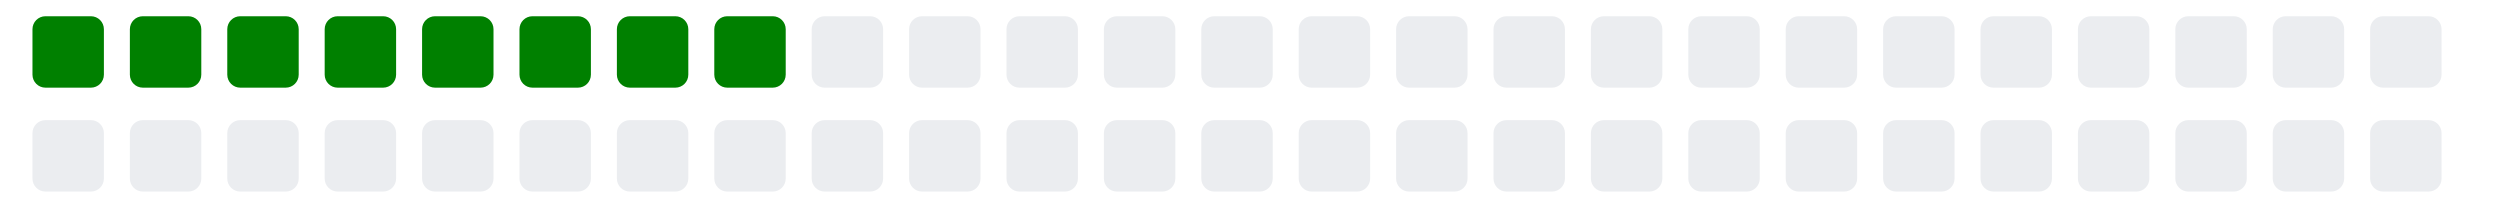
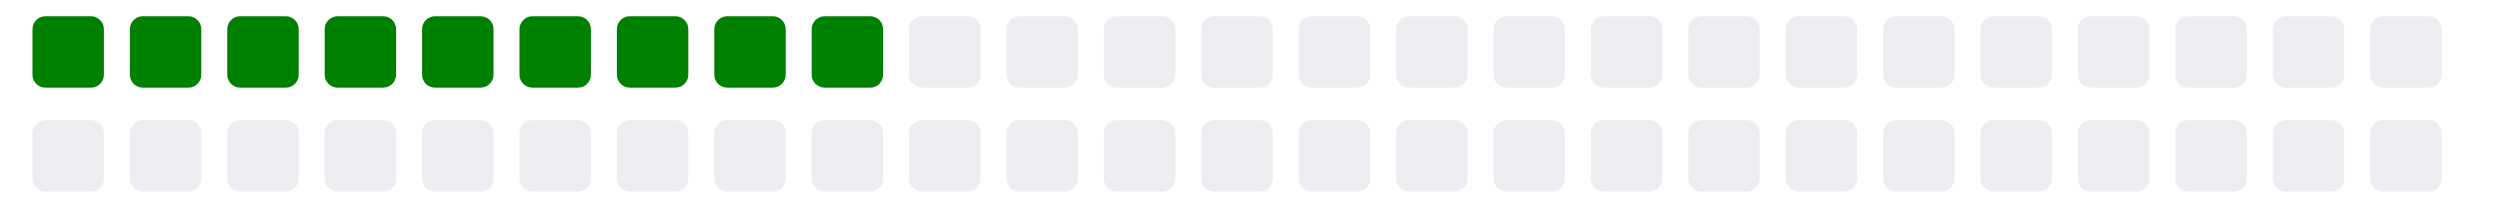
<svg xmlns="http://www.w3.org/2000/svg" viewBox="0 0 385 11" width="385" height="32">
  <g>
    <rect class="day" x="5" y="-8" width="11" height="11" fill="#008000" rx="2" ry="2" />
    <rect class="day" x="5" y="8" width="11" height="11" fill="#ebedf0" rx="2" ry="2" />
    <rect class="day" x="20" y="-8" width="11" height="11" fill="#008000" rx="2" ry="2" />
    <rect class="day" x="20" y="8" width="11" height="11" fill="#ebedf0" rx="2" ry="2" />
    <rect class="day" x="35" y="-8" width="11" height="11" fill="#008000" rx="2" ry="2" />
    <rect class="day" x="35" y="8" width="11" height="11" fill="#ebedf0" rx="2" ry="2" />
    <rect class="day" x="50" y="-8" width="11" height="11" fill="#008000" rx="2" ry="2" />
    <rect class="day" x="50" y="8" width="11" height="11" fill="#ebedf0" rx="2" ry="2" />
    <rect class="day" x="65" y="-8" width="11" height="11" fill="#008000" rx="2" ry="2" />
    <rect class="day" x="65" y="8" width="11" height="11" fill="#ebedf0" rx="2" ry="2" />
    <rect class="day" x="80" y="-8" width="11" height="11" fill="#008000" rx="2" ry="2" />
    <rect class="day" x="80" y="8" width="11" height="11" fill="#ebedf0" rx="2" ry="2" />
    <rect class="day" x="95" y="-8" width="11" height="11" fill="#008000" rx="2" ry="2" />
    <rect class="day" x="95" y="8" width="11" height="11" fill="#ebedf0" rx="2" ry="2" />
    <rect class="day" x="110" y="-8" width="11" height="11" fill="#008000" rx="2" ry="2" />
    <rect class="day" x="110" y="8" width="11" height="11" fill="#ebedf0" rx="2" ry="2" />
-     <rect class="day" x="125" y="-8" width="11" height="11" fill="#ebedf0" rx="2" ry="2" />
+     <rect class="day" x="125" y="-8" width="11" height="11" fill="#008000" rx="2" ry="2" />
    <rect class="day" x="125" y="8" width="11" height="11" fill="#ebedf0" rx="2" ry="2" />
    <rect class="day" x="140" y="-8" width="11" height="11" fill="#ebedf0" rx="2" ry="2" />
    <rect class="day" x="140" y="8" width="11" height="11" fill="#ebedf0" rx="2" ry="2" />
    <rect class="day" x="155" y="-8" width="11" height="11" fill="#ebedf0" rx="2" ry="2" />
    <rect class="day" x="155" y="8" width="11" height="11" fill="#ebedf0" rx="2" ry="2" />
    <rect class="day" x="170" y="-8" width="11" height="11" fill="#ebedf0" rx="2" ry="2" />
    <rect class="day" x="170" y="8" width="11" height="11" fill="#ebedf0" rx="2" ry="2" />
    <rect class="day" x="185" y="-8" width="11" height="11" fill="#ebedf0" rx="2" ry="2" />
    <rect class="day" x="185" y="8" width="11" height="11" fill="#ebedf0" rx="2" ry="2" />
    <rect class="day" x="200" y="-8" width="11" height="11" fill="#ebedf0" rx="2" ry="2" />
    <rect class="day" x="200" y="8" width="11" height="11" fill="#ebedf0" rx="2" ry="2" />
    <rect class="day" x="215" y="-8" width="11" height="11" fill="#ebedf0" rx="2" ry="2" />
    <rect class="day" x="215" y="8" width="11" height="11" fill="#ebedf0" rx="2" ry="2" />
    <rect class="day" x="230" y="-8" width="11" height="11" fill="#ebedf0" rx="2" ry="2" />
    <rect class="day" x="230" y="8" width="11" height="11" fill="#ebedf0" rx="2" ry="2" />
    <rect class="day" x="245" y="-8" width="11" height="11" fill="#ebedf0" rx="2" ry="2" />
    <rect class="day" x="245" y="8" width="11" height="11" fill="#ebedf0" rx="2" ry="2" />
    <rect class="day" x="260" y="-8" width="11" height="11" fill="#ebedf0" rx="2" ry="2" />
    <rect class="day" x="260" y="8" width="11" height="11" fill="#ebedf0" rx="2" ry="2" />
    <rect class="day" x="275" y="-8" width="11" height="11" fill="#ebedf0" rx="2" ry="2" />
    <rect class="day" x="275" y="8" width="11" height="11" fill="#ebedf0" rx="2" ry="2" />
    <rect class="day" x="290" y="-8" width="11" height="11" fill="#ebedf0" rx="2" ry="2" />
    <rect class="day" x="290" y="8" width="11" height="11" fill="#ebedf0" rx="2" ry="2" />
    <rect class="day" x="305" y="-8" width="11" height="11" fill="#ebedf0" rx="2" ry="2" />
    <rect class="day" x="305" y="8" width="11" height="11" fill="#ebedf0" rx="2" ry="2" />
    <rect class="day" x="320" y="-8" width="11" height="11" fill="#ebedf0" rx="2" ry="2" />
    <rect class="day" x="320" y="8" width="11" height="11" fill="#ebedf0" rx="2" ry="2" />
    <rect class="day" x="335" y="-8" width="11" height="11" fill="#ebedf0" rx="2" ry="2" />
    <rect class="day" x="335" y="8" width="11" height="11" fill="#ebedf0" rx="2" ry="2" />
    <rect class="day" x="350" y="-8" width="11" height="11" fill="#ebedf0" rx="2" ry="2" />
    <rect class="day" x="350" y="8" width="11" height="11" fill="#ebedf0" rx="2" ry="2" />
    <rect class="day" x="365" y="-8" width="11" height="11" fill="#ebedf0" rx="2" ry="2" />
    <rect class="day" x="365" y="8" width="11" height="11" fill="#ebedf0" rx="2" ry="2" />
  </g>
</svg>
